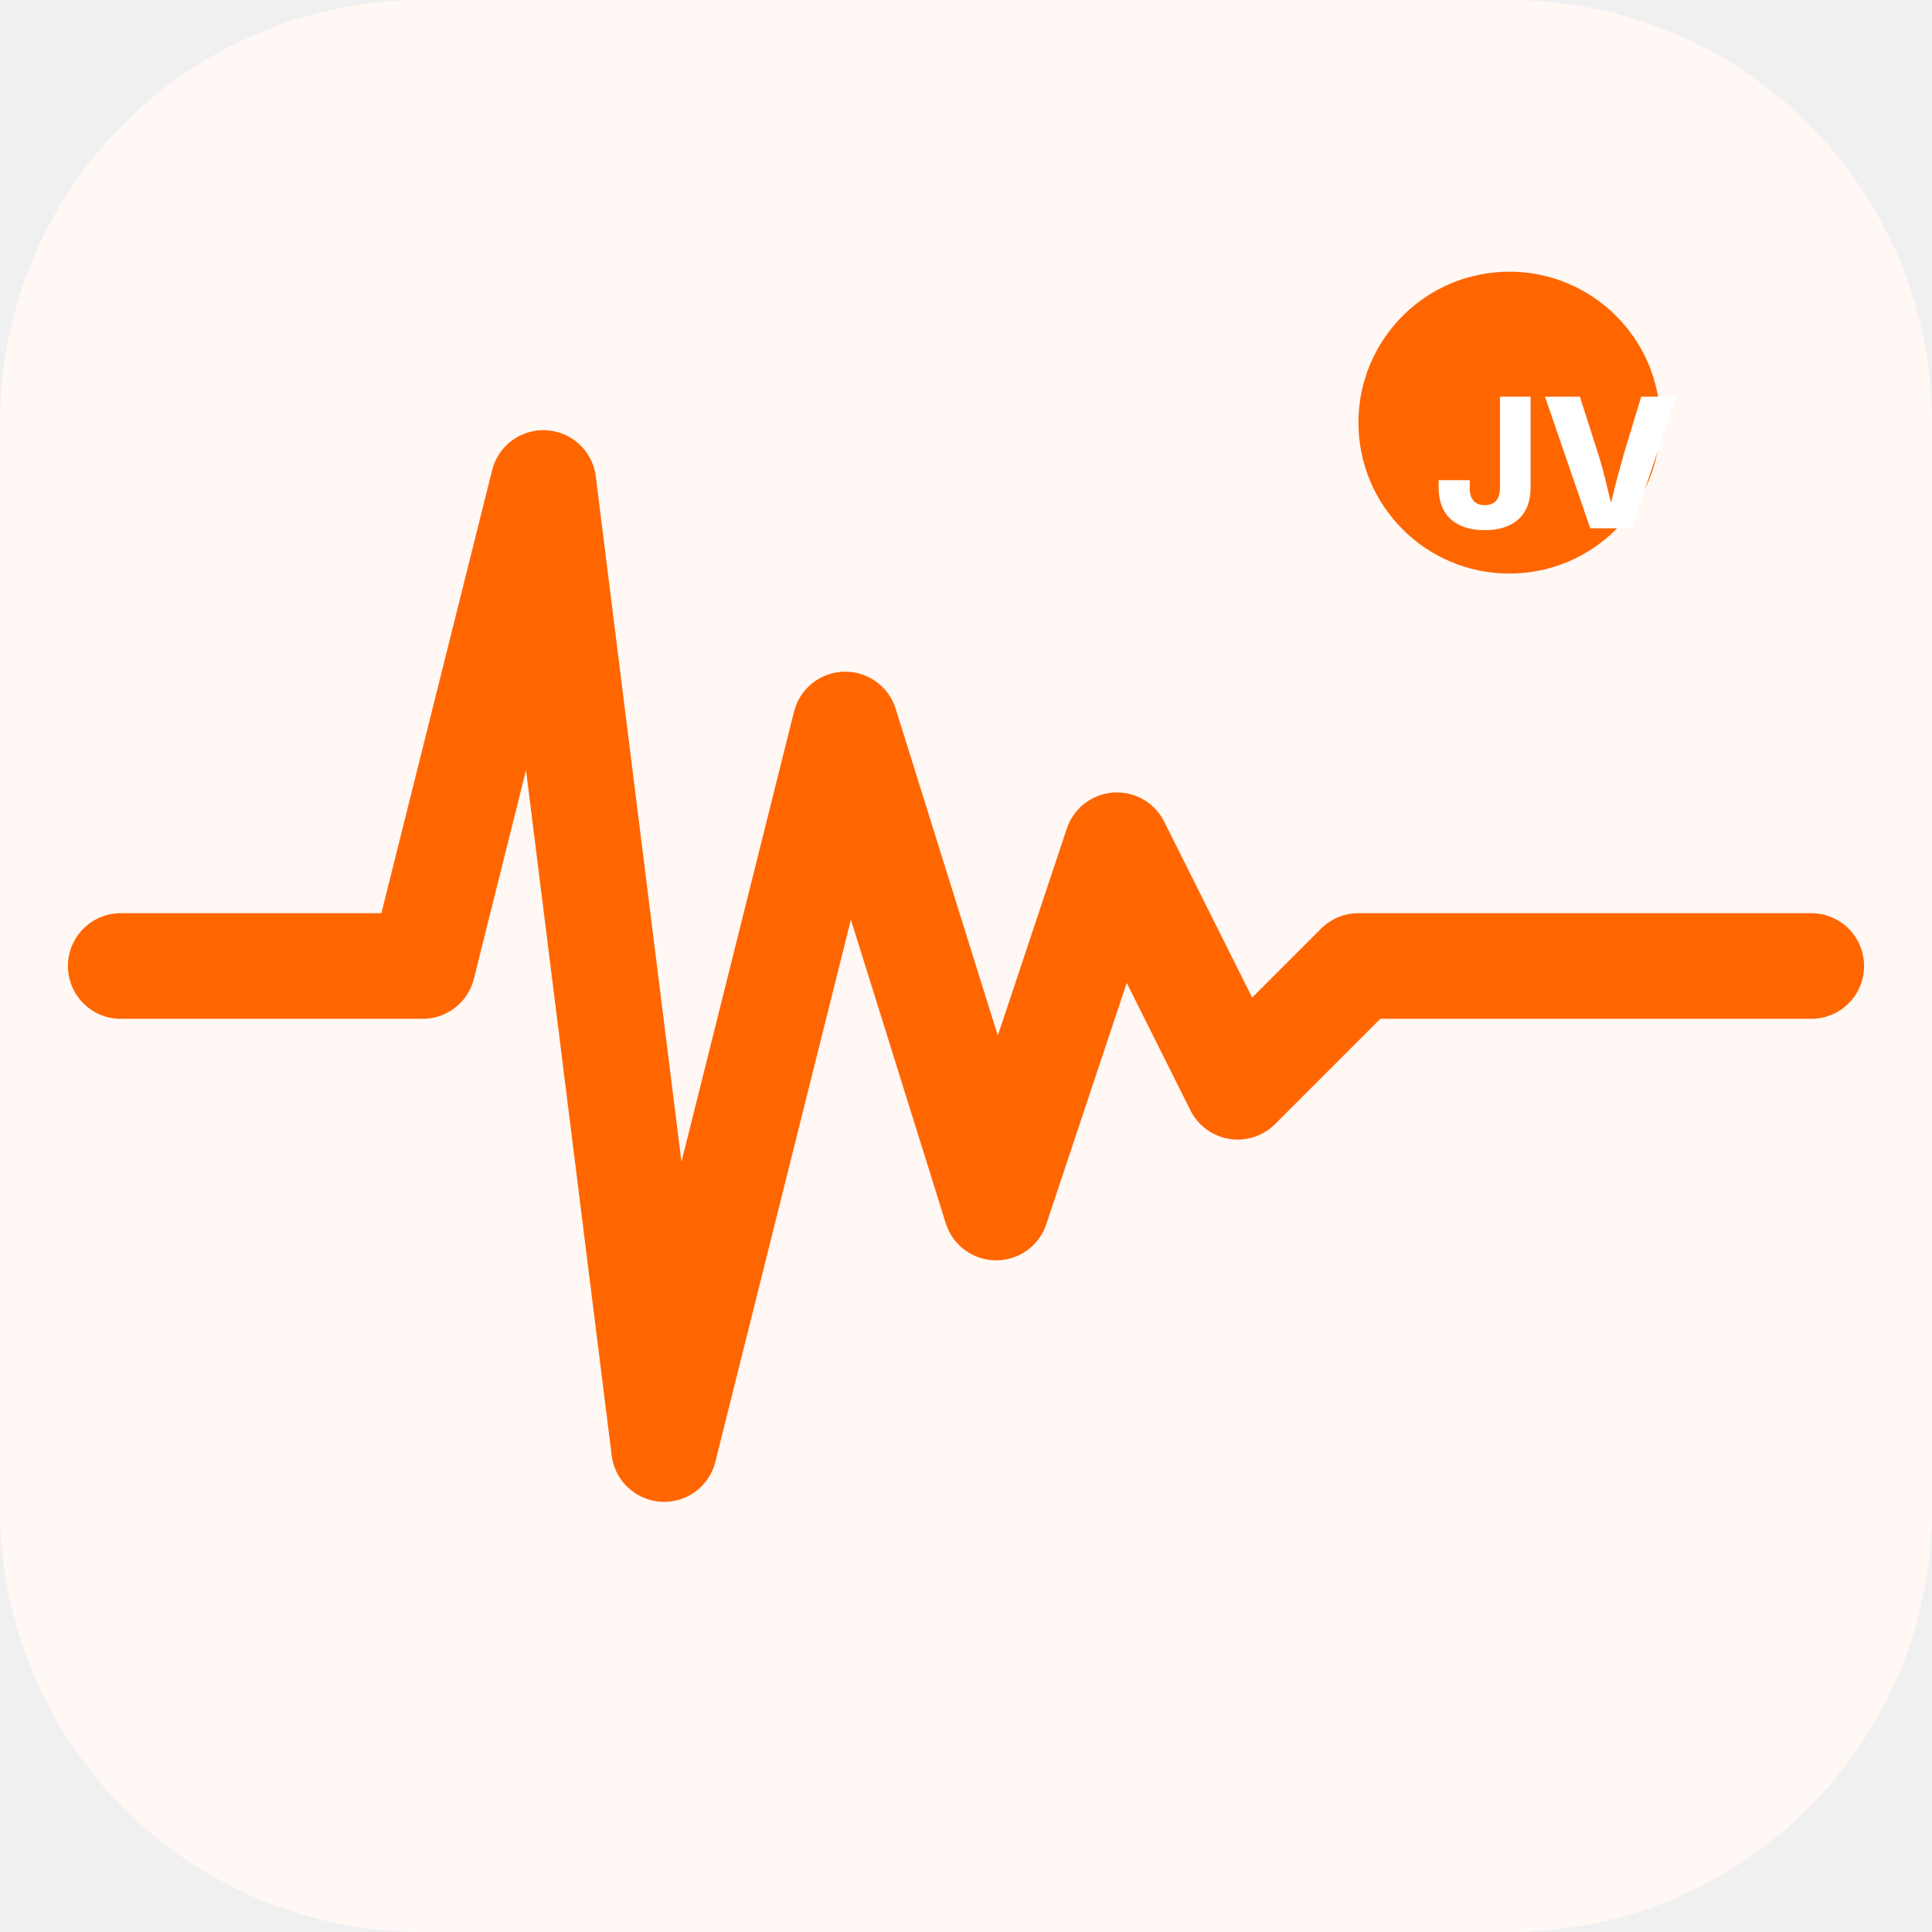
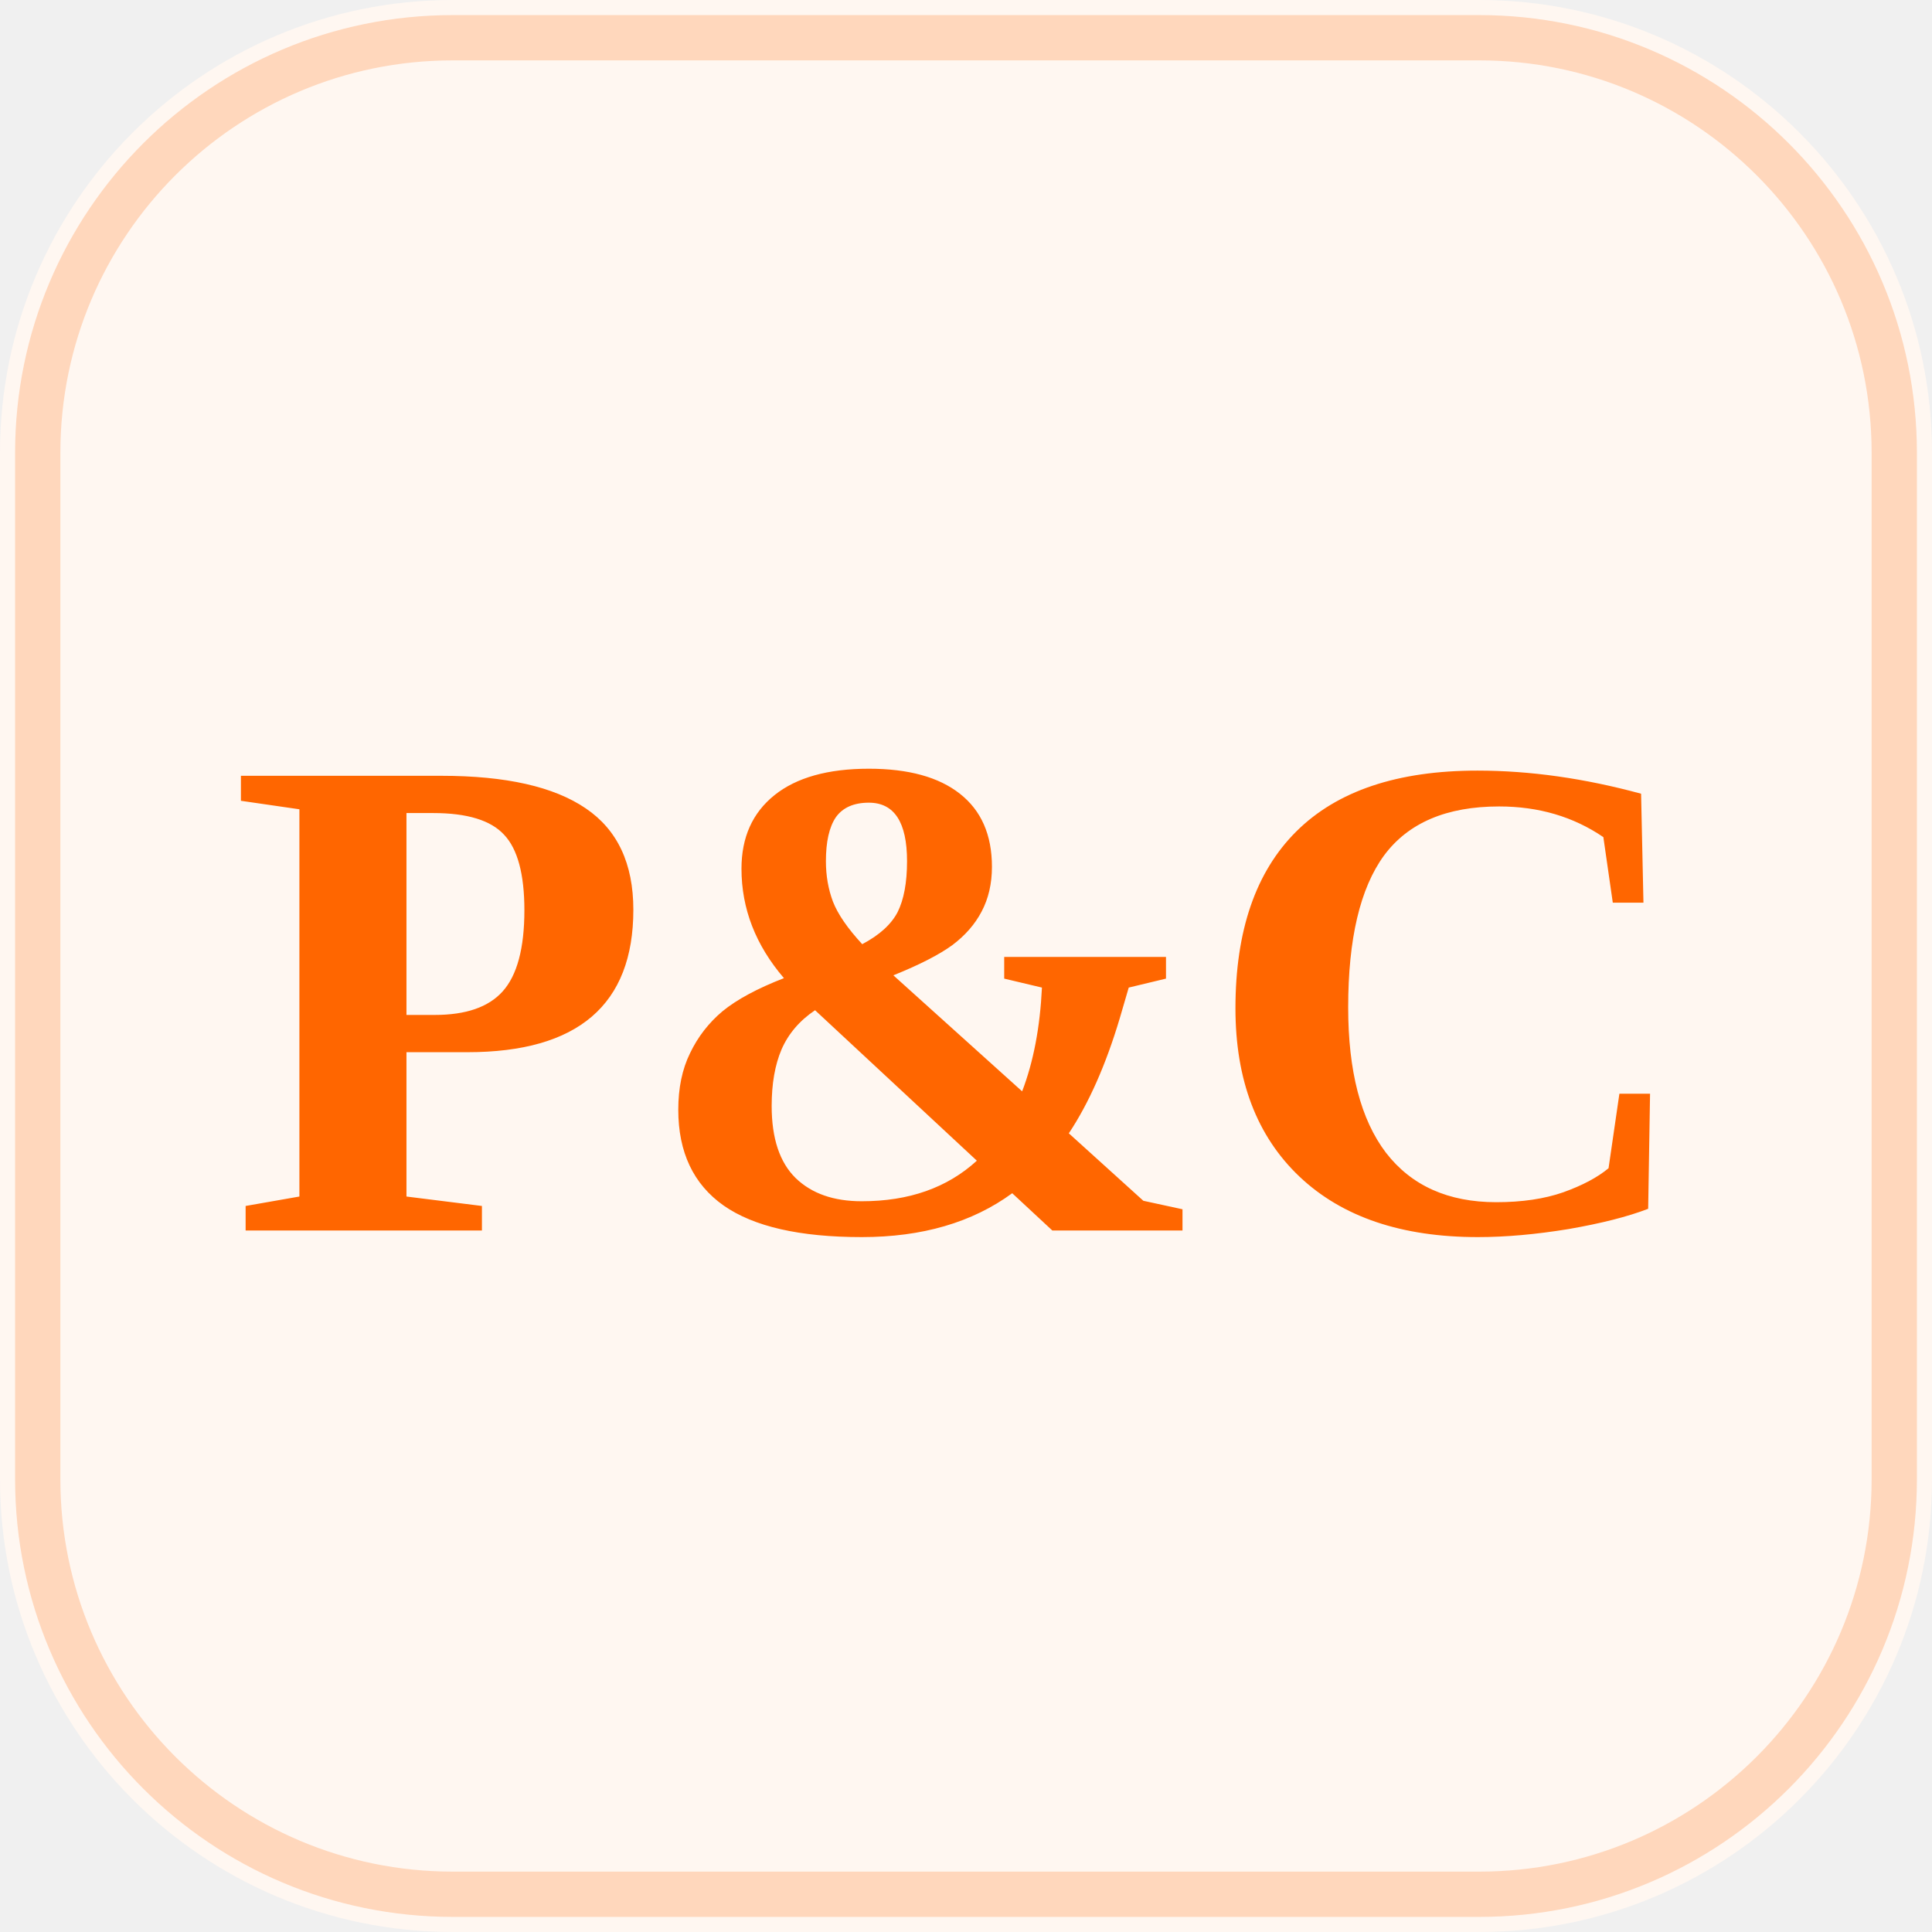
- <svg xmlns="http://www.w3.org/2000/svg" viewBox="0 0 64 64" fill="none">
-   <rect width="64" height="64" rx="14" fill="#FFF8F5" />
-   <polyline points="4,32 14,32 18,16 22,48 28,24 33,40 37,28 41,36 45,32 60,32" stroke="#FF6600" stroke-width="3.5" stroke-linecap="round" stroke-linejoin="round" fill="none" />
-   <circle cx="50" cy="14" r="5" fill="#FF6600" />
-   <text x="47.5" y="17.5" font-family="Inter,sans-serif" font-size="6" font-weight="800" fill="white">JV</text>
+ <svg xmlns="http://www.w3.org/2000/svg" viewBox="0 0 64 64">
+   <rect width="64" height="64" rx="15" fill="#FFF7F1" />
+   <rect x="1.25" y="1.25" width="61.5" height="61.5" rx="13.75" fill="none" stroke="#FF6600" stroke-opacity="0.22" stroke-width="1.5" />
+   <text x="32" y="33" text-anchor="middle" dominant-baseline="central" font-family="Georgia, 'Times New Roman', serif" font-weight="700" font-size="23" letter-spacing="-0.5" fill="#FF6600">P&amp;C</text>
</svg>
